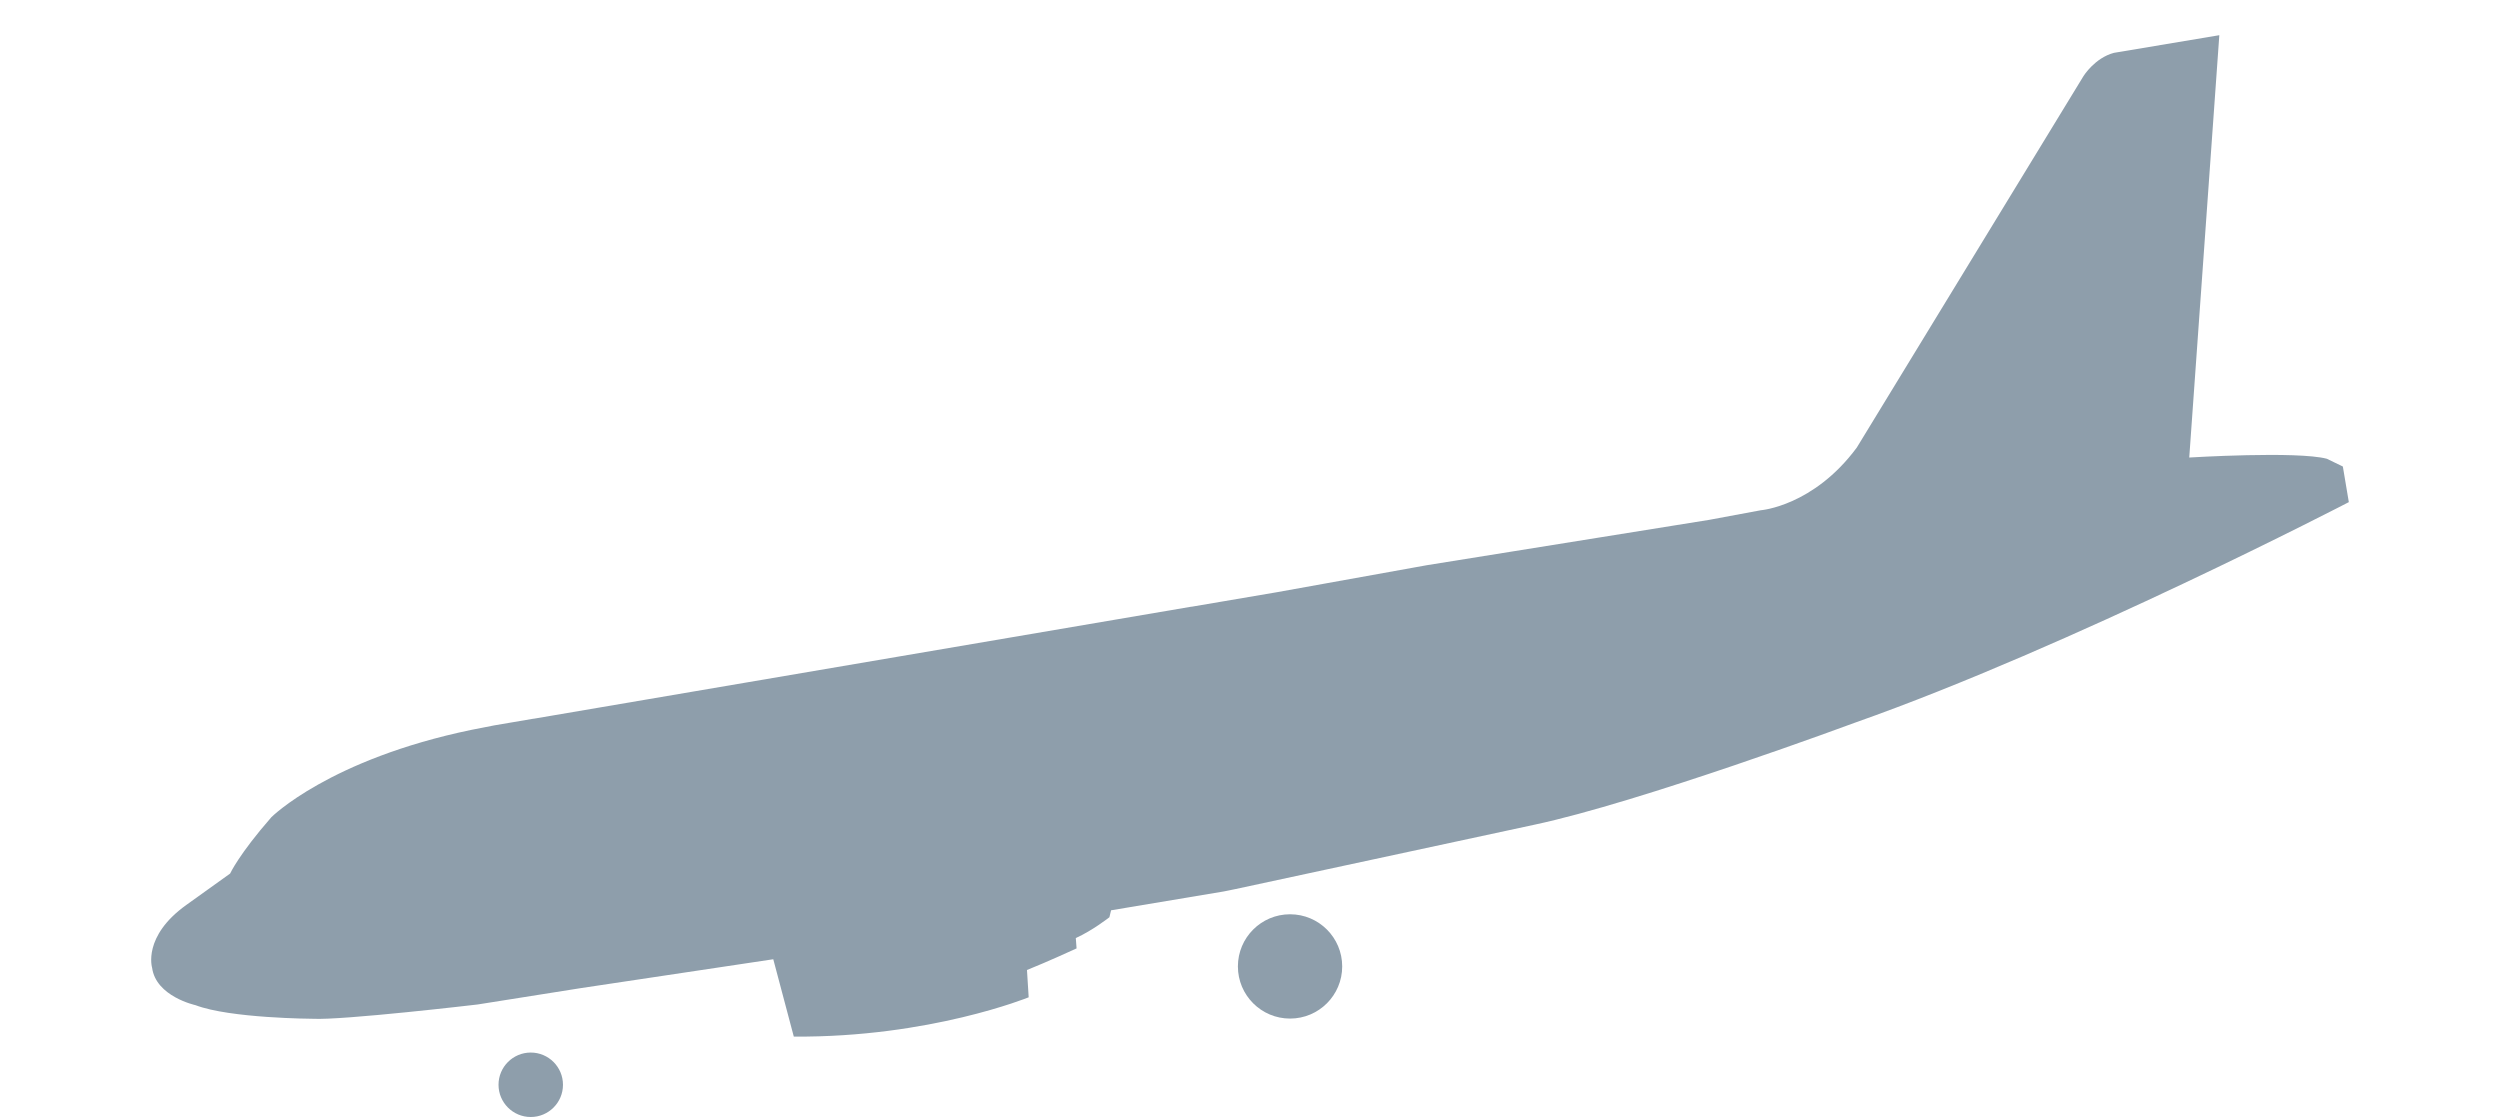
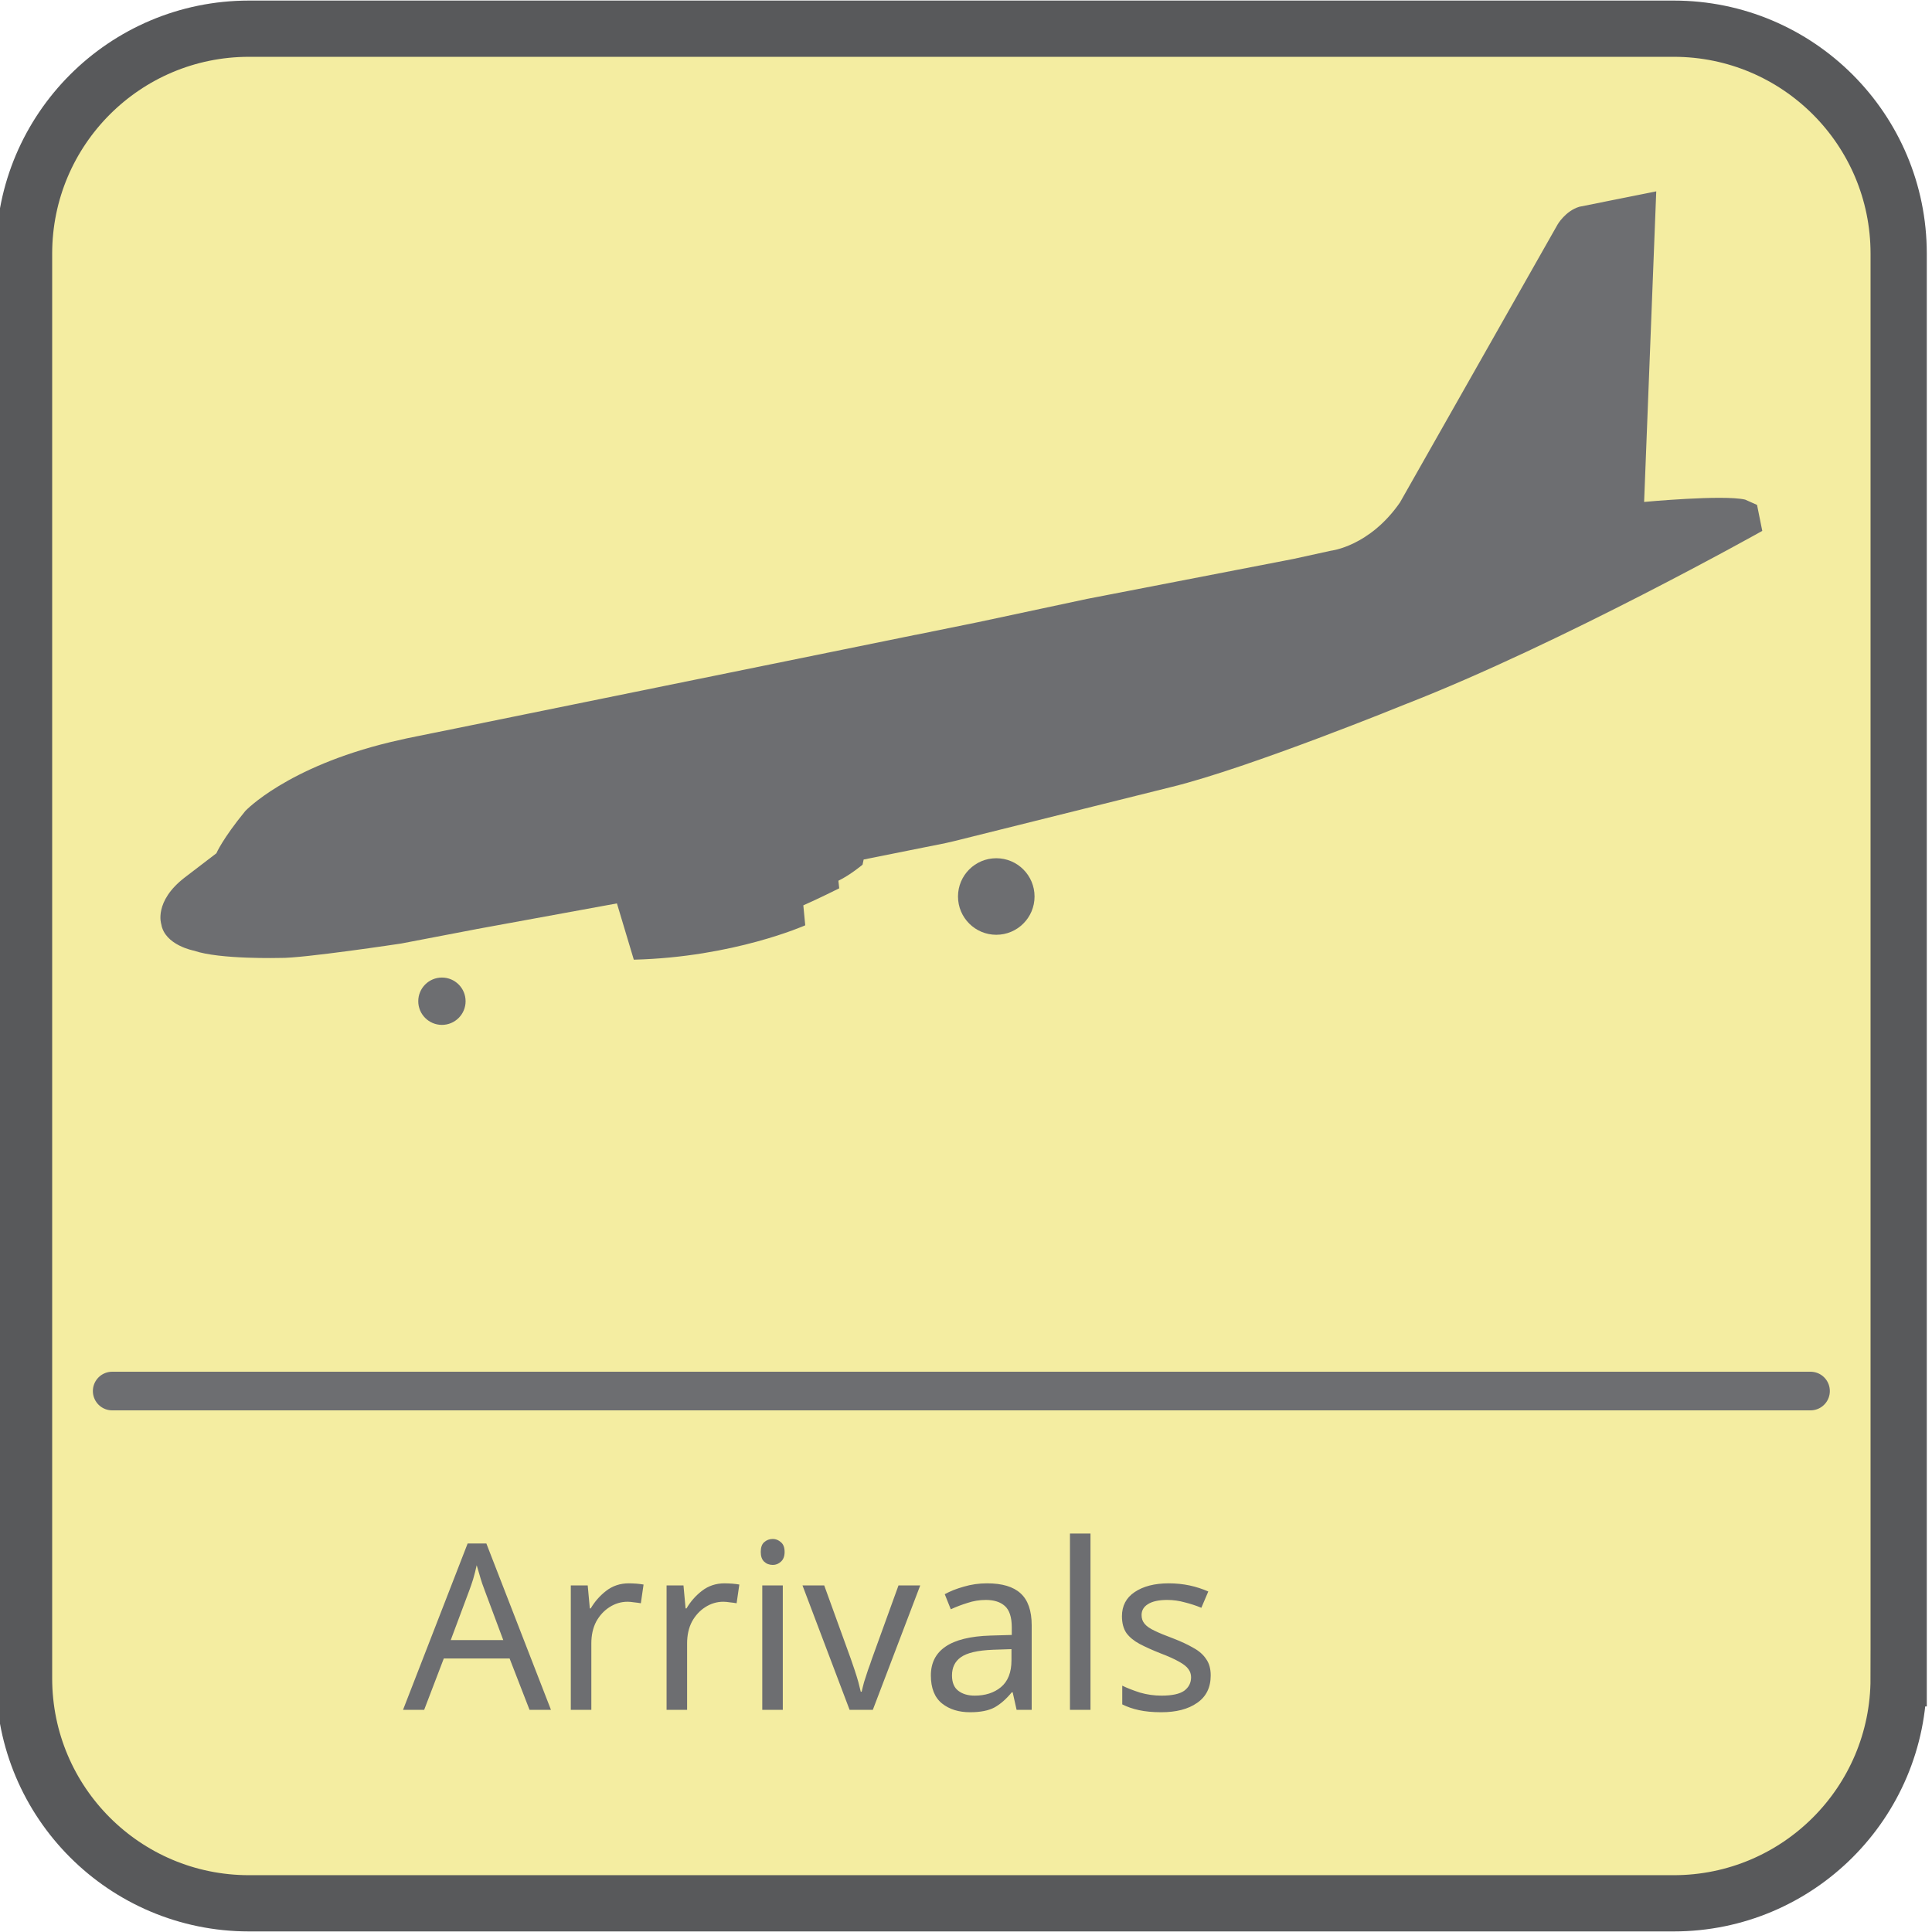
- <svg xmlns="http://www.w3.org/2000/svg" version="1.1" id="Layer_1" x="0px" y="0px" width="100px" height="44.68px" viewBox="0 20 100 44.68" enable-background="new 0 20 100 44.68" xml:space="preserve">
+ <svg xmlns="http://www.w3.org/2000/svg" version="1.1" id="Layer_1" x="0px" y="0px" width="100px" height="100px" viewBox="0 0 100 100" enable-background="new 0 0 100 100" xml:space="preserve">
+   <path fill="#F4EDA1" stroke="#58595B" stroke-width="2.911" stroke-miterlimit="10" d="M98.274,86.871  c0,6.431-5.213,11.644-11.643,11.644H12.888c-6.43,0-11.643-5.213-11.643-11.644V13.128c0-6.43,5.213-11.643,11.643-11.643h73.744  c6.43,0,11.643,5.213,11.643,11.643V86.871z" />
  <g>
-     <path fill="#8E9EAB" d="M49.422,55.562l11.939-2.57c4.259-0.903,12.852-4.09,12.852-4.09c8.616-3.04,19.74-8.817,19.74-8.817   l-0.239-1.424l-0.641-0.311c-1.193-0.313-5.503-0.049-5.503-0.049l1.203-16.893l-4.217,0.706c-0.765,0.204-1.214,0.926-1.214,0.926   l-9.071,14.864c-1.736,2.344-3.838,2.506-3.838,2.506l-2.065,0.384l-11.293,1.814l-6.003,1.081l-3.39,0.577l-0.037,0.003   l-26.278,4.477l-0.052,0.006l-1.544,0.263l-0.908,0.178c-5.695,1.181-8.008,3.495-8.008,3.495c-1.298,1.485-1.65,2.254-1.65,2.254   l-1.754,1.257c-1.755,1.256-1.367,2.51-1.367,2.51c0.154,1.153,1.733,1.497,1.733,1.497c1.381,0.529,4.691,0.545,4.691,0.545   c1.19,0.066,6.597-0.572,6.597-0.572l4.076-0.646l0.057-0.009l7.693-1.154l0.821,3.094c5.444,0.04,9.395-1.572,9.395-1.572   L41.079,58.8c0.819-0.327,1.984-0.864,1.984-0.864l-0.031-0.414c0.672-0.303,1.344-0.832,1.344-0.832l0.067-0.278l4.513-0.755   L49.422,55.562" />
-     <circle fill="#8E9EAB" cx="21.23" cy="63.391" r="1.289" />
-     <circle fill="#8E9EAB" cx="51.602" cy="58.657" r="2.086" />
+     <path fill="#6D6E71" d="M49.404,43.532l11.258-2.805c4.016-0.986,12.078-4.274,12.078-4.274c8.088-3.149,18.475-8.974,18.475-8.974   l-0.271-1.345l-0.618-0.275c-1.142-0.262-5.227,0.121-5.227,0.121l0.628-16.076l-3.981,0.798c-0.72,0.217-1.124,0.916-1.124,0.916   l-8.16,14.39c-1.579,2.278-3.569,2.496-3.569,2.496l-1.949,0.427l-10.668,2.066l-5.666,1.209l-3.202,0.651l-0.035,0.004   l-24.814,5.052l-0.049,0.008l-1.458,0.297l-0.857,0.196c-5.372,1.295-7.497,3.562-7.497,3.562c-1.187,1.449-1.498,2.19-1.498,2.19   L9.57,45.413c-1.627,1.247-1.222,2.425-1.222,2.425c0.183,1.09,1.692,1.369,1.692,1.369c1.327,0.461,4.471,0.375,4.471,0.375   c1.133,0.027,6.247-0.744,6.247-0.744l3.851-0.737l0.053-0.011l7.27-1.33l0.874,2.913c5.172-0.128,8.873-1.779,8.873-1.779   l-0.099-1.034c0.769-0.336,1.858-0.881,1.858-0.881l-0.043-0.392c0.63-0.307,1.251-0.832,1.251-0.832l0.056-0.266l4.262-0.855   L49.404,43.532" />
+     <circle fill="#6D6E71" cx="22.874" cy="51.823" r="1.225" />
+     <circle fill="#6D6E71" cx="51.567" cy="46.403" r="1.981" />
  </g>
+   <line fill="#58595B" stroke="#6D6E71" stroke-width="2" stroke-linecap="round" stroke-miterlimit="10" x1="5.807" y1="72" x2="93.712" y2="72" />
+   <text transform="matrix(1 0 0 1 20.8613 88.5)" fill="#6D6E71" font-family="'Menlo-Regular'" font-size="12">Arrivals</text>
</svg>
